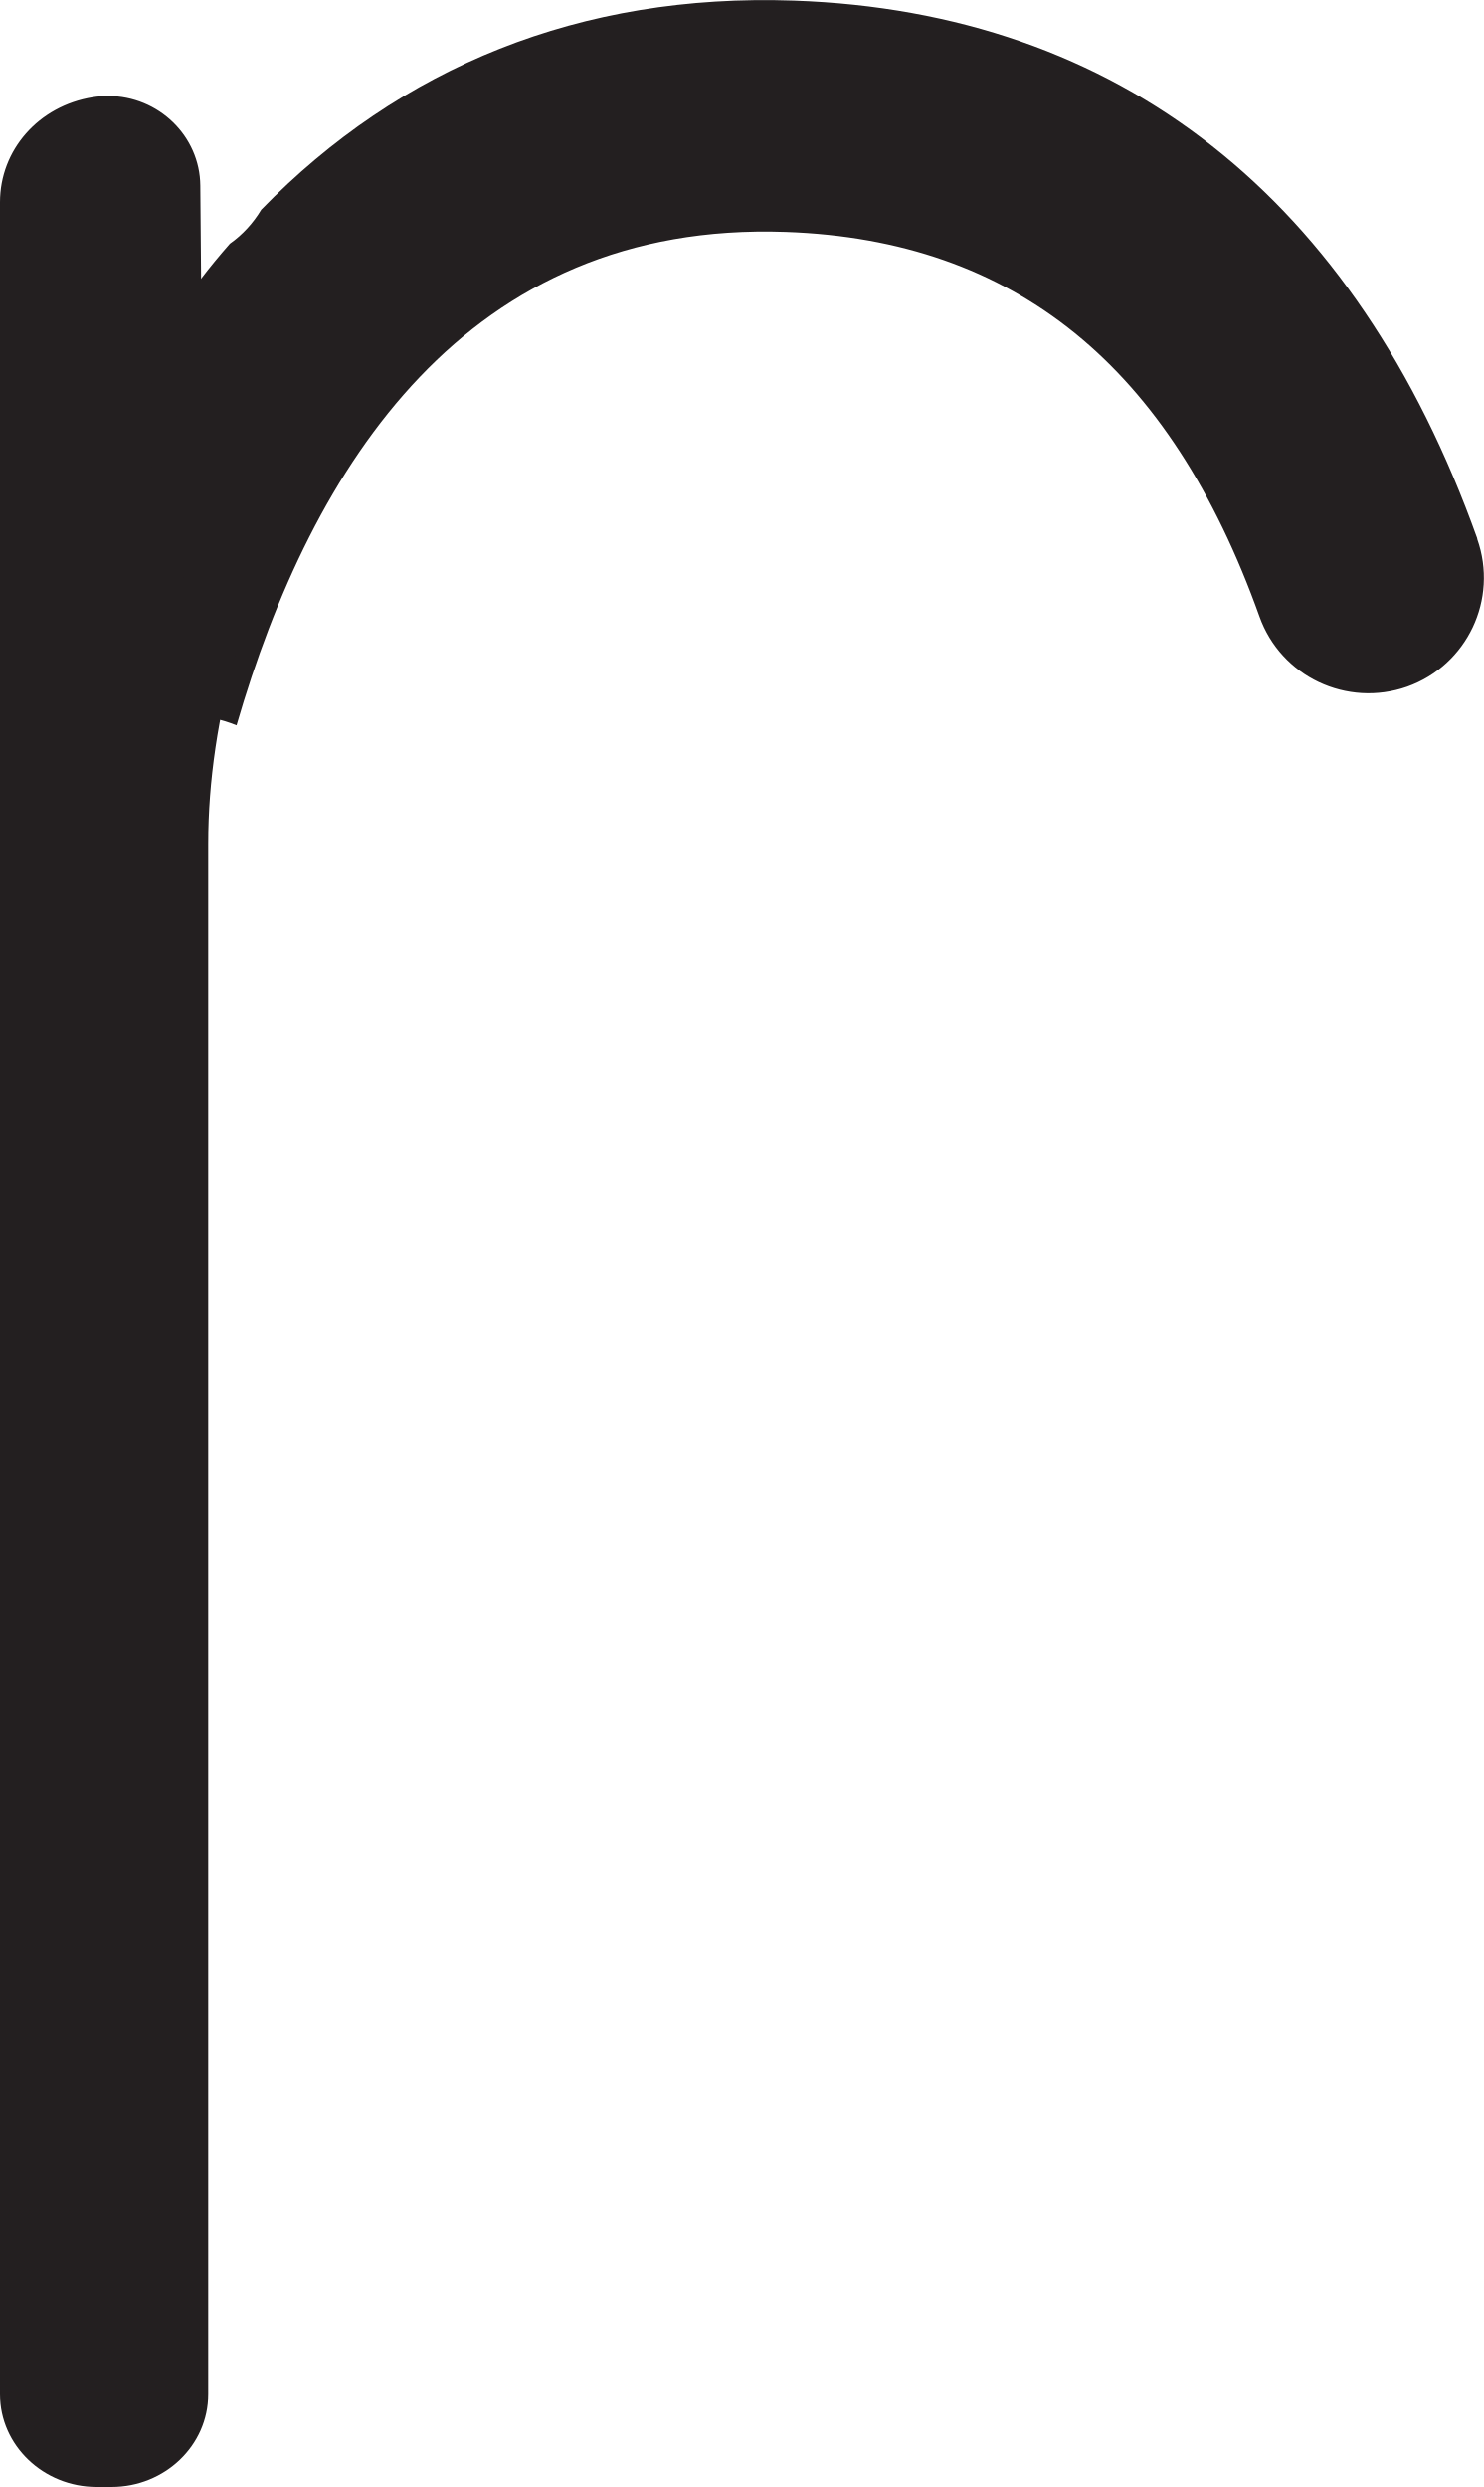
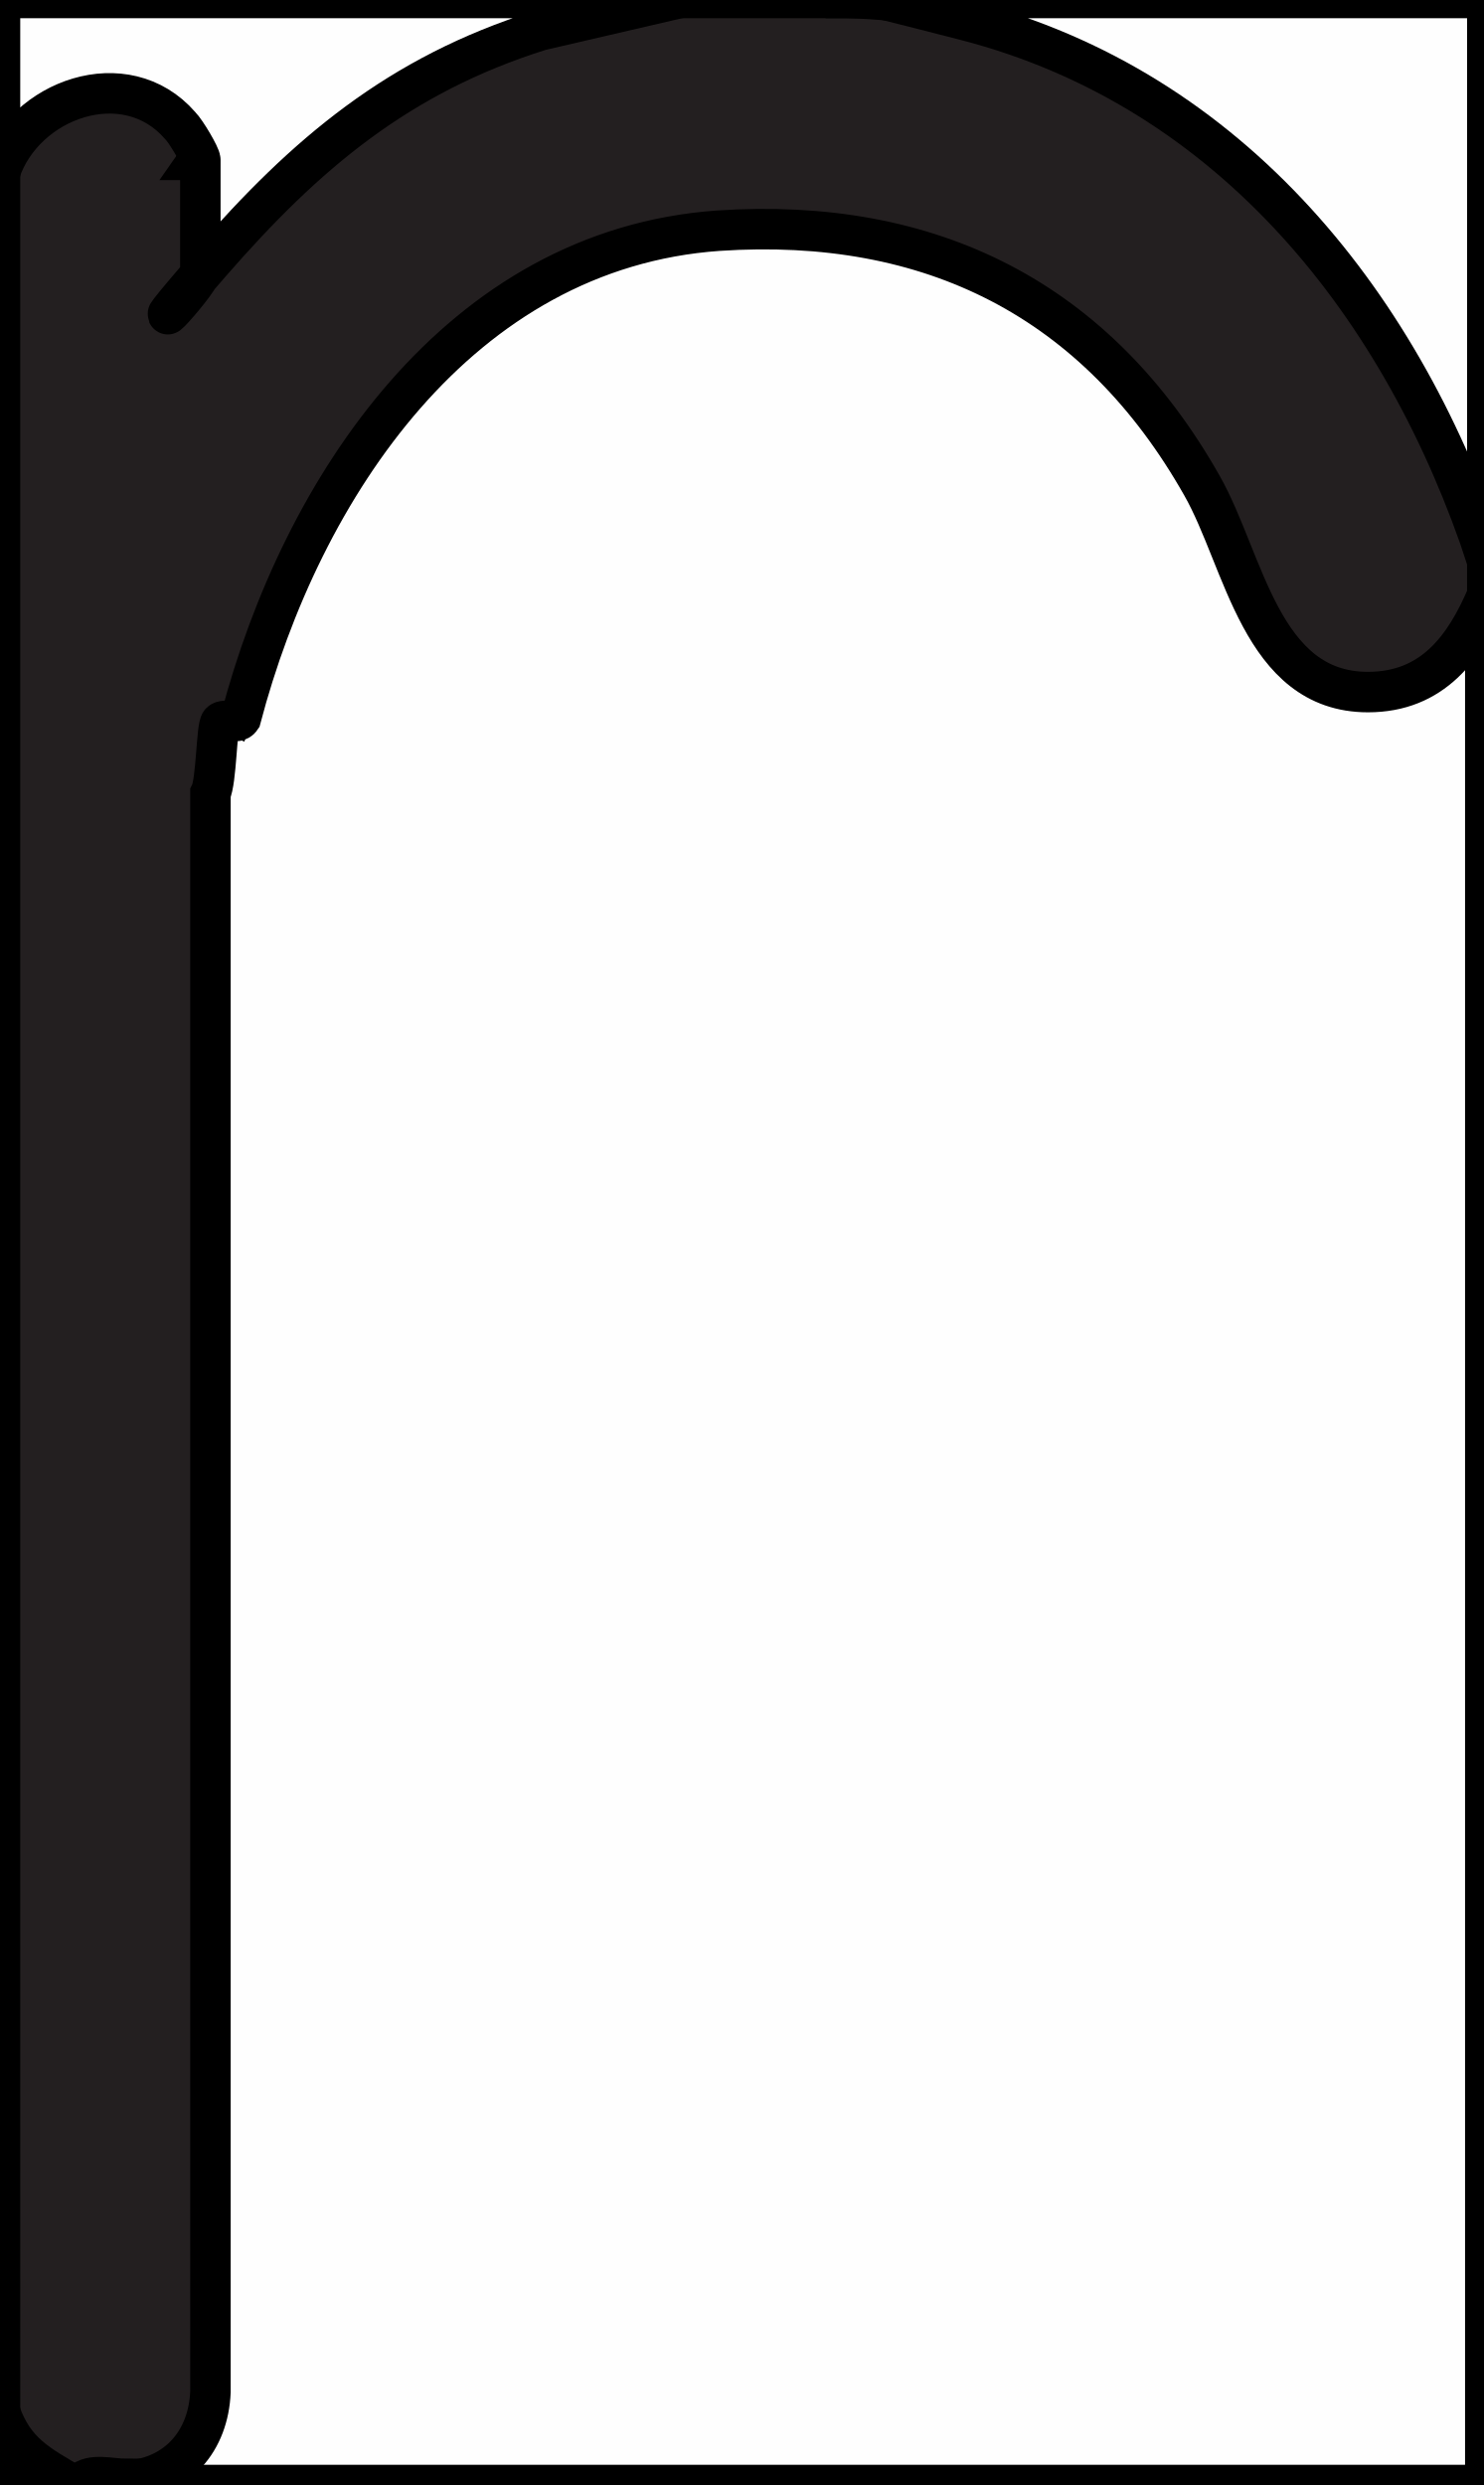
- <svg xmlns="http://www.w3.org/2000/svg" id="Layer_2" data-name="Layer 2" viewBox="0 0 73.27 122.78">
+ <svg xmlns="http://www.w3.org/2000/svg" id="Layer_2" version="1.1" viewBox="0 0 73.3 122.8">
  <defs>
    <style>
-       .cls-1 {
+       .st0 {
+         fill: #fefefe;
+       }
+ 
+       .st0, .st1, .st2, .st3 {
+         stroke: #000;
+         stroke-miterlimit: 10;
+         stroke-width: 2px;
+       }
+ 
+       .st1 {
+         fill: #5b5859;
+       }
+ 
+       .st2 {
+         fill: #fbfbfb;
+       }
+ 
+       .st3 {
        fill: #231f20;
      }
    </style>
  </defs>
-   <g id="Layer_1-2" data-name="Layer 1">
-     <path class="cls-1" d="M72.94,26.58C66.94,9.77,55.28.59,39.2.03c-10.55-.37-19.42,3.27-26.3,10.32-.39.65-.91,1.23-1.55,1.68-.5.57-.99,1.16-1.46,1.78-.08.17-.13.34-.22.5-1.01,1.79-2.2,3.44-3.47,5.04-.65,5.34-.16,10.86.87,16.33,1.45-.56,3.13-.47,4.61.13,3.71-12.83,11.37-24.91,27.12-24.36,11.32.4,18.97,6.61,23.39,18.99,1.06,2.97,4.32,4.5,7.29,3.46,2.97-1.06,4.51-4.32,3.46-7.29Z" />
-     <g>
-       <path class="cls-1" d="M4.77,121.53c-1.94,0-3.52-1.49-3.52-3.32V9.98c0-1.96,1.46-3.61,3.48-3.94.24-.04.42-.05.61-.05,1.81,0,3.29,1.43,3.3,3.18l.08,9.37c.12-.04.24-.05.36-.05.11,0,.22.01.33.05.58.16.96.71.91,1.31-.32,3.77-.24,7.56.23,11.27.02.17,0,.33-.04.5-.98,3.47-1.48,6.85-1.48,10.04v76.55c0,1.83-1.58,3.32-3.52,3.32h-.74Z" />
-       <path class="cls-1" d="M5.34,7.24c1.1,0,2.05.83,2.05,1.94l.12,14.22c.45-1.23.98-2.45,1.58-3.66-.33,3.9-.24,7.82.23,11.53-1.02,3.58-1.53,7.05-1.53,10.38v76.55c0,1.14-1.02,2.07-2.27,2.07h-.74c-1.25,0-2.27-.93-2.27-2.07V9.98c0-1.36,1.04-2.48,2.43-2.7.02,0,.03,0,.05,0,.12-.02.24-.03.36-.03M9.08,19.74h0M5.34,4.74h0c-.25,0-.51.02-.76.06C1.9,5.23,0,7.41,0,9.98v108.23c0,2.52,2.14,4.57,4.77,4.57h.74c2.63,0,4.77-2.05,4.77-4.57V41.65c0-3.07.48-6.34,1.44-9.7.09-.32.12-.66.08-.99-.45-3.59-.53-7.25-.23-10.9.01-.11.02-.21.02-.32,0-1.07-.68-1.99-1.63-2.34l-.07-8.24c-.02-2.44-2.06-4.42-4.55-4.42h0Z" />
-     </g>
-   </g>
+   <path class="st0" d="M73.4,29.4v93.4H6.2c-.2,0-.2-.1,0-.2l.3-.5c2-.3,3.2-2,3.3-3.9V39.1c0-.5.4-3.3.5-3.4.3-.4.6-.6,1.1-.4,2.9-11.1,10.7-22.9,23.1-24.2s23.3,5.6,27.6,17.9c1.9,5.9,8.5,6.7,10.8.7l.6-.2Z" />
+   <path class="st3" d="M41.8-.1c13.3.3,23.7,9.2,29.4,20.8,1.1,2.2,2.1,4.5,2.3,7v1.7c-1.1,2.6-2.7,4.8-5.9,4.8-5.3,0-6.1-6.5-8.2-10.2-5.2-9.2-13.4-13.3-23.9-12.6-12.8.9-20.6,12.7-23.6,24.1-.2.3-.8,0-1,.2s-.2,2.9-.5,3.5v79c-.1,2.4-1.6,4.2-4.1,4.4-.7,0-1.4.1-2.2.2h-.5c-2.1-.3-3.5-1.4-3.6-3.6V8.5c.2-3.6,4.9-5.5,7.8-3.8s2.7,2.2,2,3.2c.2,0,.5,0,.5.2.2,1.4.2,4.1-.5,5.2,1.6-2.5,4.7-5.6,7.6-7.6C22.3,2.1,27.7.2,33.6-.1h8.2Z" />
+   <path class="st0" d="M41.8-.1h31.7v27.8c-4.1-12.5-12.6-23.3-25.8-26.7s-4-.7-5.9-1.2Z" />
+   <path class="st0" d="M33.6-.1l-6.9,1.6c-7,2.2-11.6,6.1-16.3,11.5s0,.5-.5.3v-5.4c0-.2-.7-1.4-1-1.7C6.2,3.1,1.2,4.9,0,8.5V-.1h33.6Z" />
+   <path class="st2" d="M3.6,122.8H0v-3.6c.7,2,1.9,2.6,3.6,3.6Z" />
+   <path class="st1" d="M6.2,122.5v.2h-2.2c.5-.5,1.5-.2,2.2-.2Z" />
</svg>
